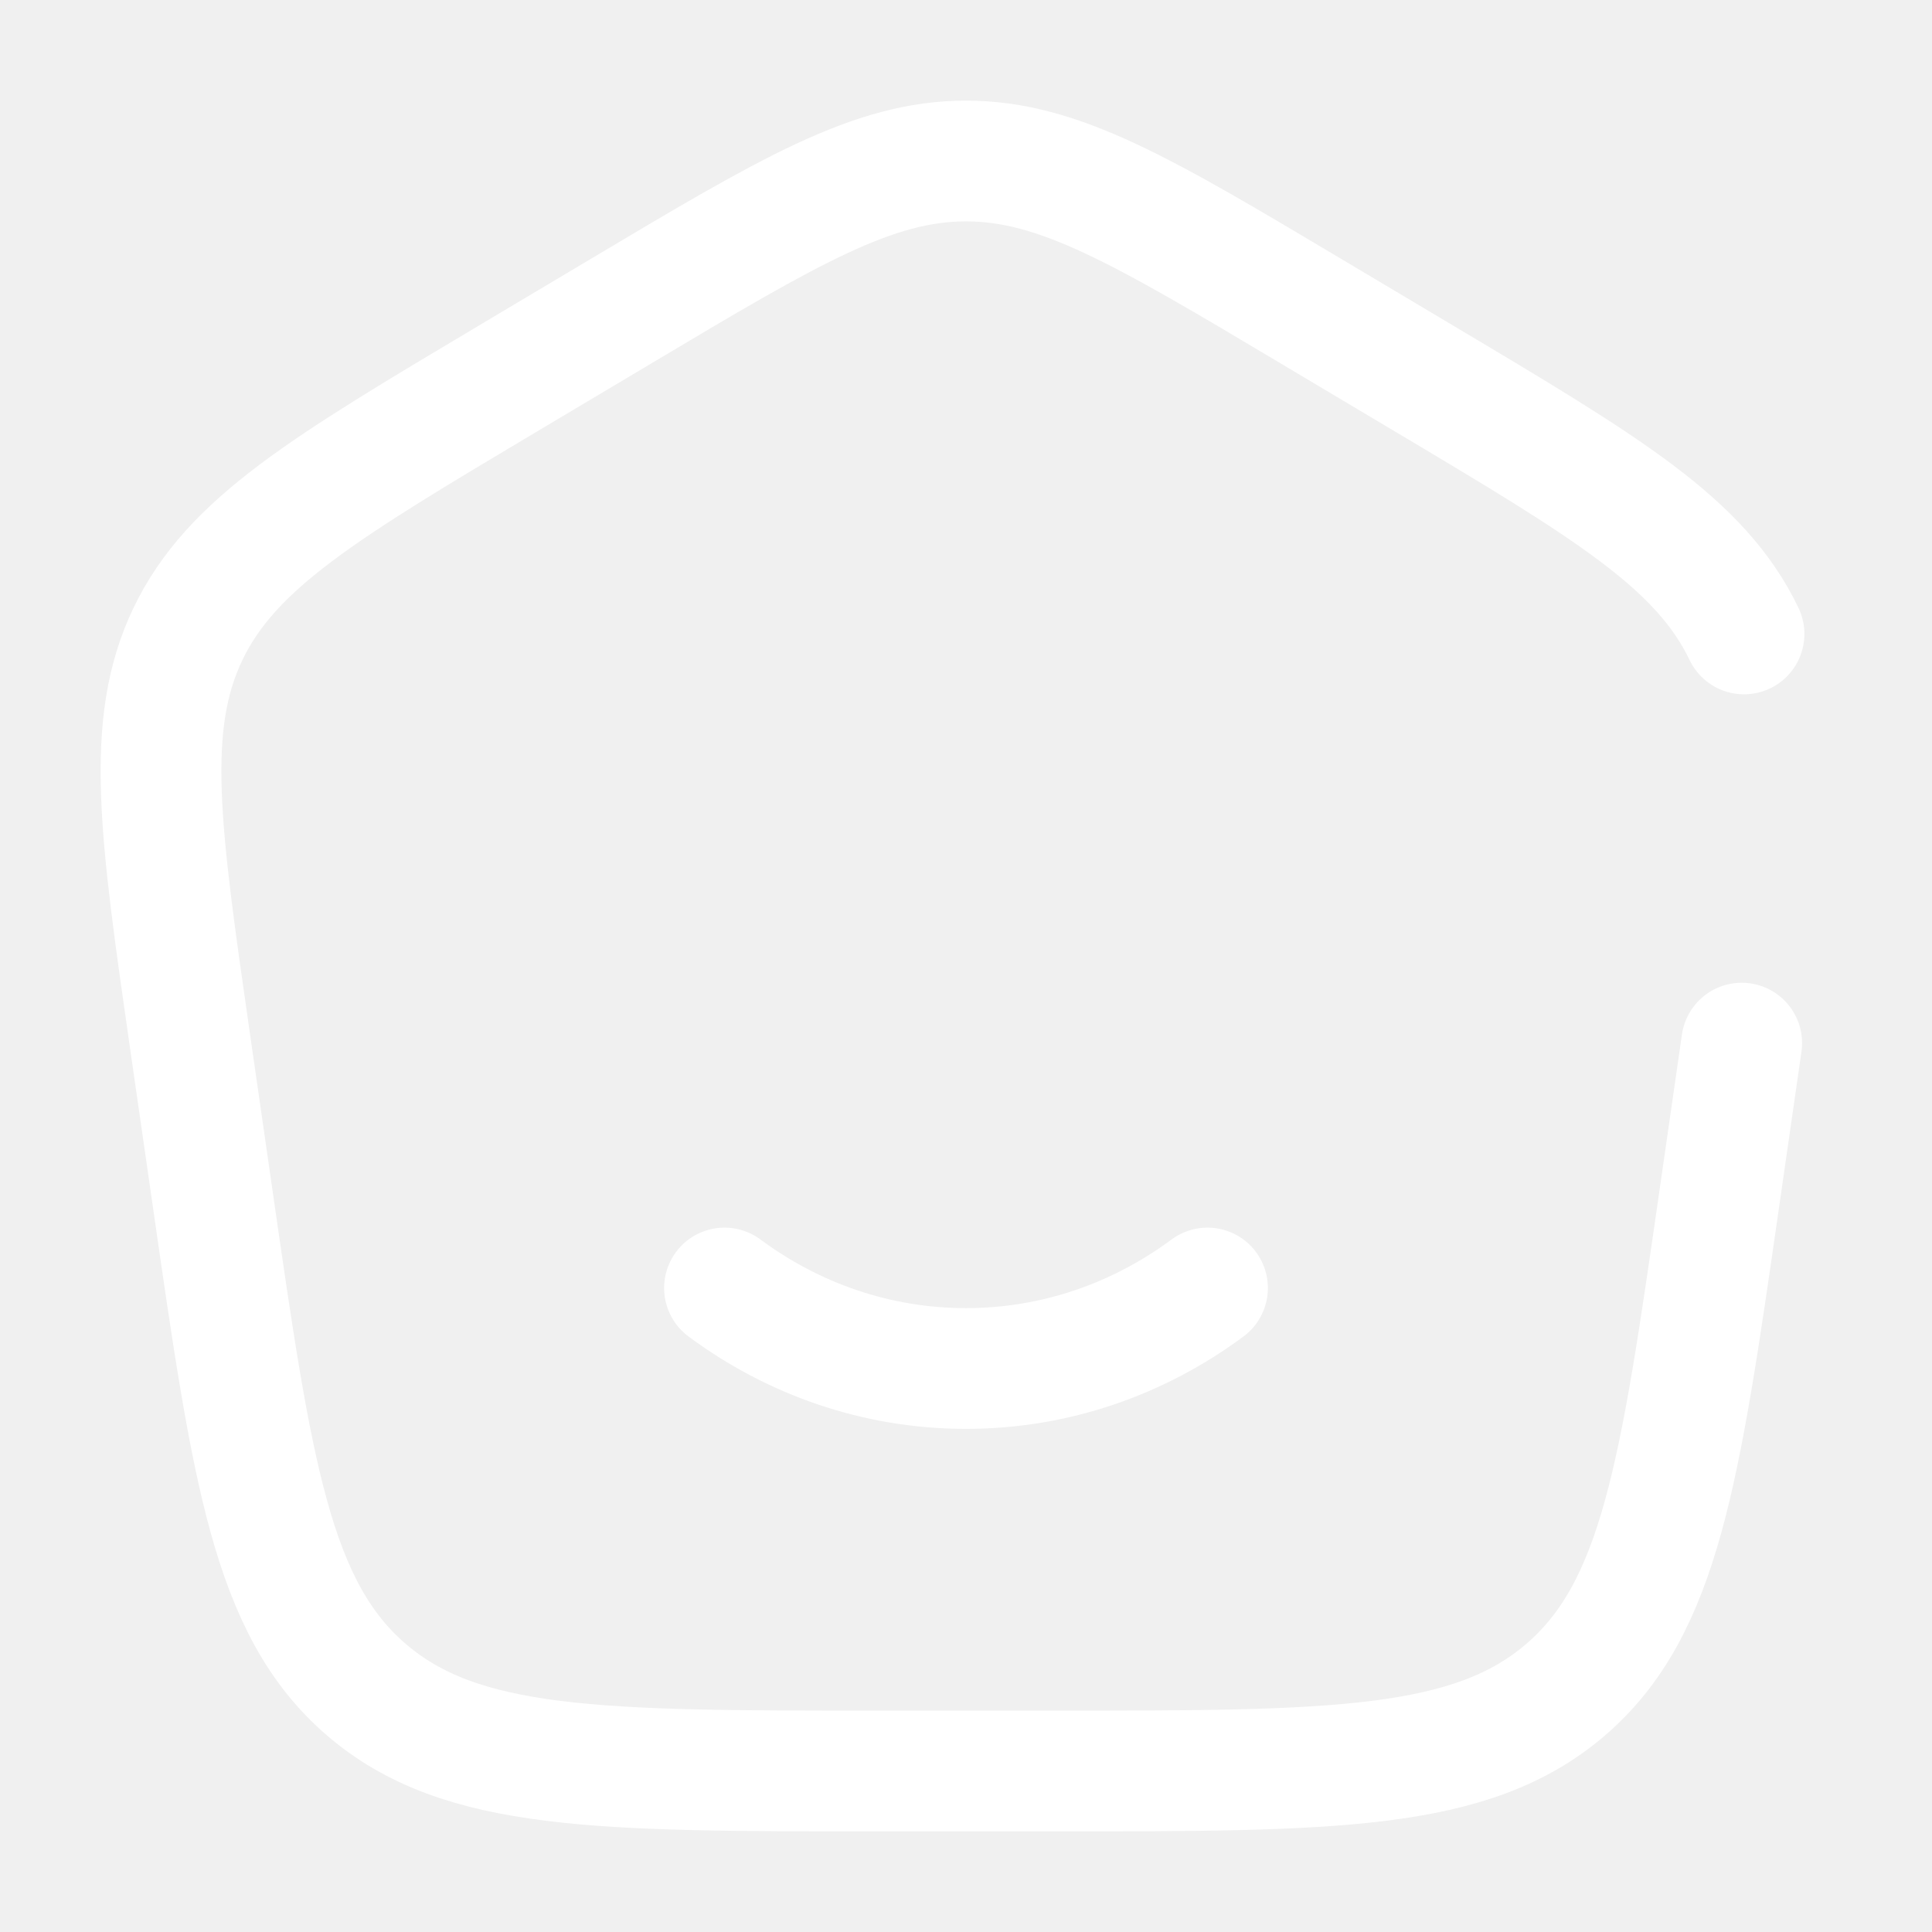
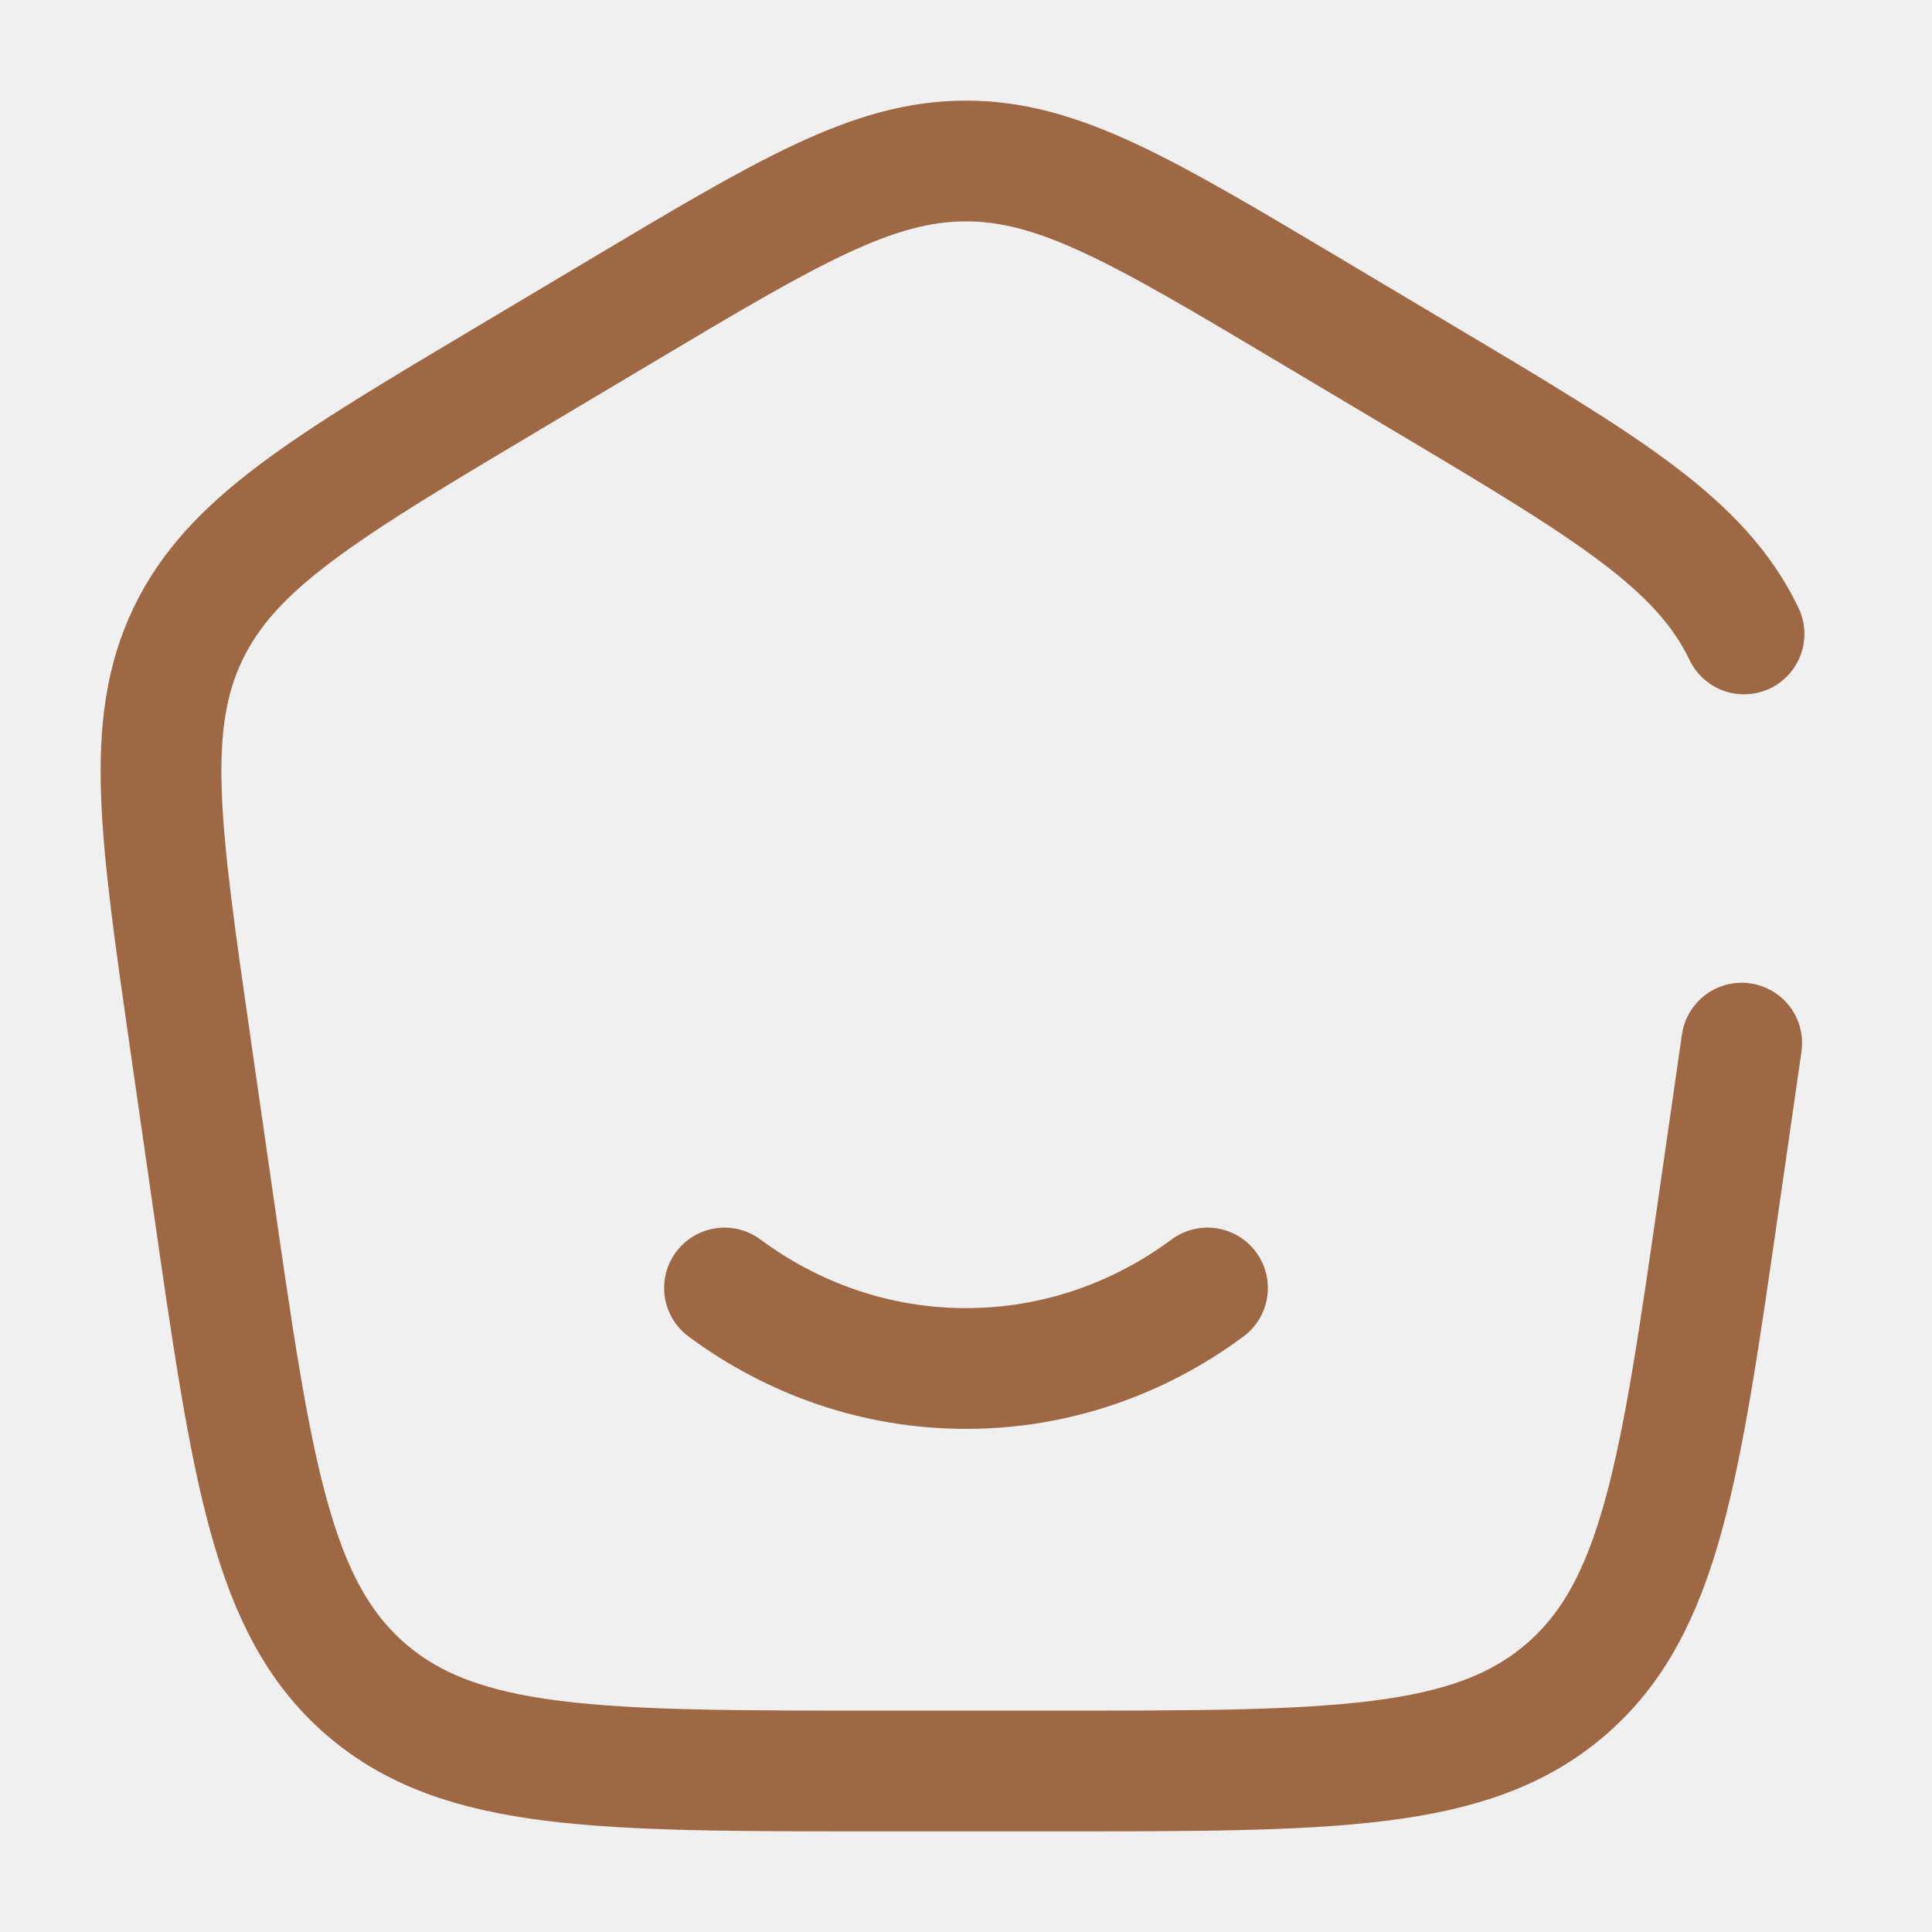
- <svg xmlns="http://www.w3.org/2000/svg" width="64px" height="64px" viewBox="0 0 24 24" fill="none" stroke="#ffffff">
+ <svg xmlns="http://www.w3.org/2000/svg" width="64px" height="64px" viewBox="0 0 24 24" fill="none" stroke="rgb(158, 104, 68)">
  <g id="SVGRepo_bgCarrier" stroke-width="0" />
  <g id="SVGRepo_tracerCarrier" stroke-linecap="round" stroke-linejoin="round" />
  <g id="SVGRepo_iconCarrier">
-     <path d="M9 16C9.85 16.63 10.885 17 12 17C13.115 17 14.15 16.63 15 16" stroke="#ffffff" stroke-width="1.5" stroke-linecap="round" />
-     <path d="M21.636 12.958L21.357 14.895C20.87 18.283 20.626 19.976 19.451 20.988C18.276 22 16.553 22 13.106 22H10.894C7.447 22 5.724 22 4.549 20.988C3.374 19.976 3.13 18.283 2.643 14.895L2.364 12.958C1.985 10.321 1.795 9.002 2.335 7.875C2.876 6.748 4.026 6.062 6.327 4.692L7.712 3.867C9.801 2.622 10.846 2 12 2C13.154 2 14.199 2.622 16.288 3.867L17.673 4.692C19.974 6.062 21.124 6.748 21.665 7.875" stroke="#ffffff" stroke-width="1.5" stroke-linecap="round" />
+     <path d="M9 16C9.85 16.63 10.885 17 12 17C13.115 17 14.15 16.63 15 16" stroke="rgb(158, 104, 68)" stroke-width="1.5" stroke-linecap="round" />
+     <path d="M21.636 12.958L21.357 14.895C20.87 18.283 20.626 19.976 19.451 20.988C18.276 22 16.553 22 13.106 22H10.894C7.447 22 5.724 22 4.549 20.988C3.374 19.976 3.13 18.283 2.643 14.895L2.364 12.958C1.985 10.321 1.795 9.002 2.335 7.875C2.876 6.748 4.026 6.062 6.327 4.692L7.712 3.867C9.801 2.622 10.846 2 12 2C13.154 2 14.199 2.622 16.288 3.867L17.673 4.692C19.974 6.062 21.124 6.748 21.665 7.875" stroke="rgb(158, 104, 68)" stroke-width="1.5" stroke-linecap="round" />
  </g>
</svg>
